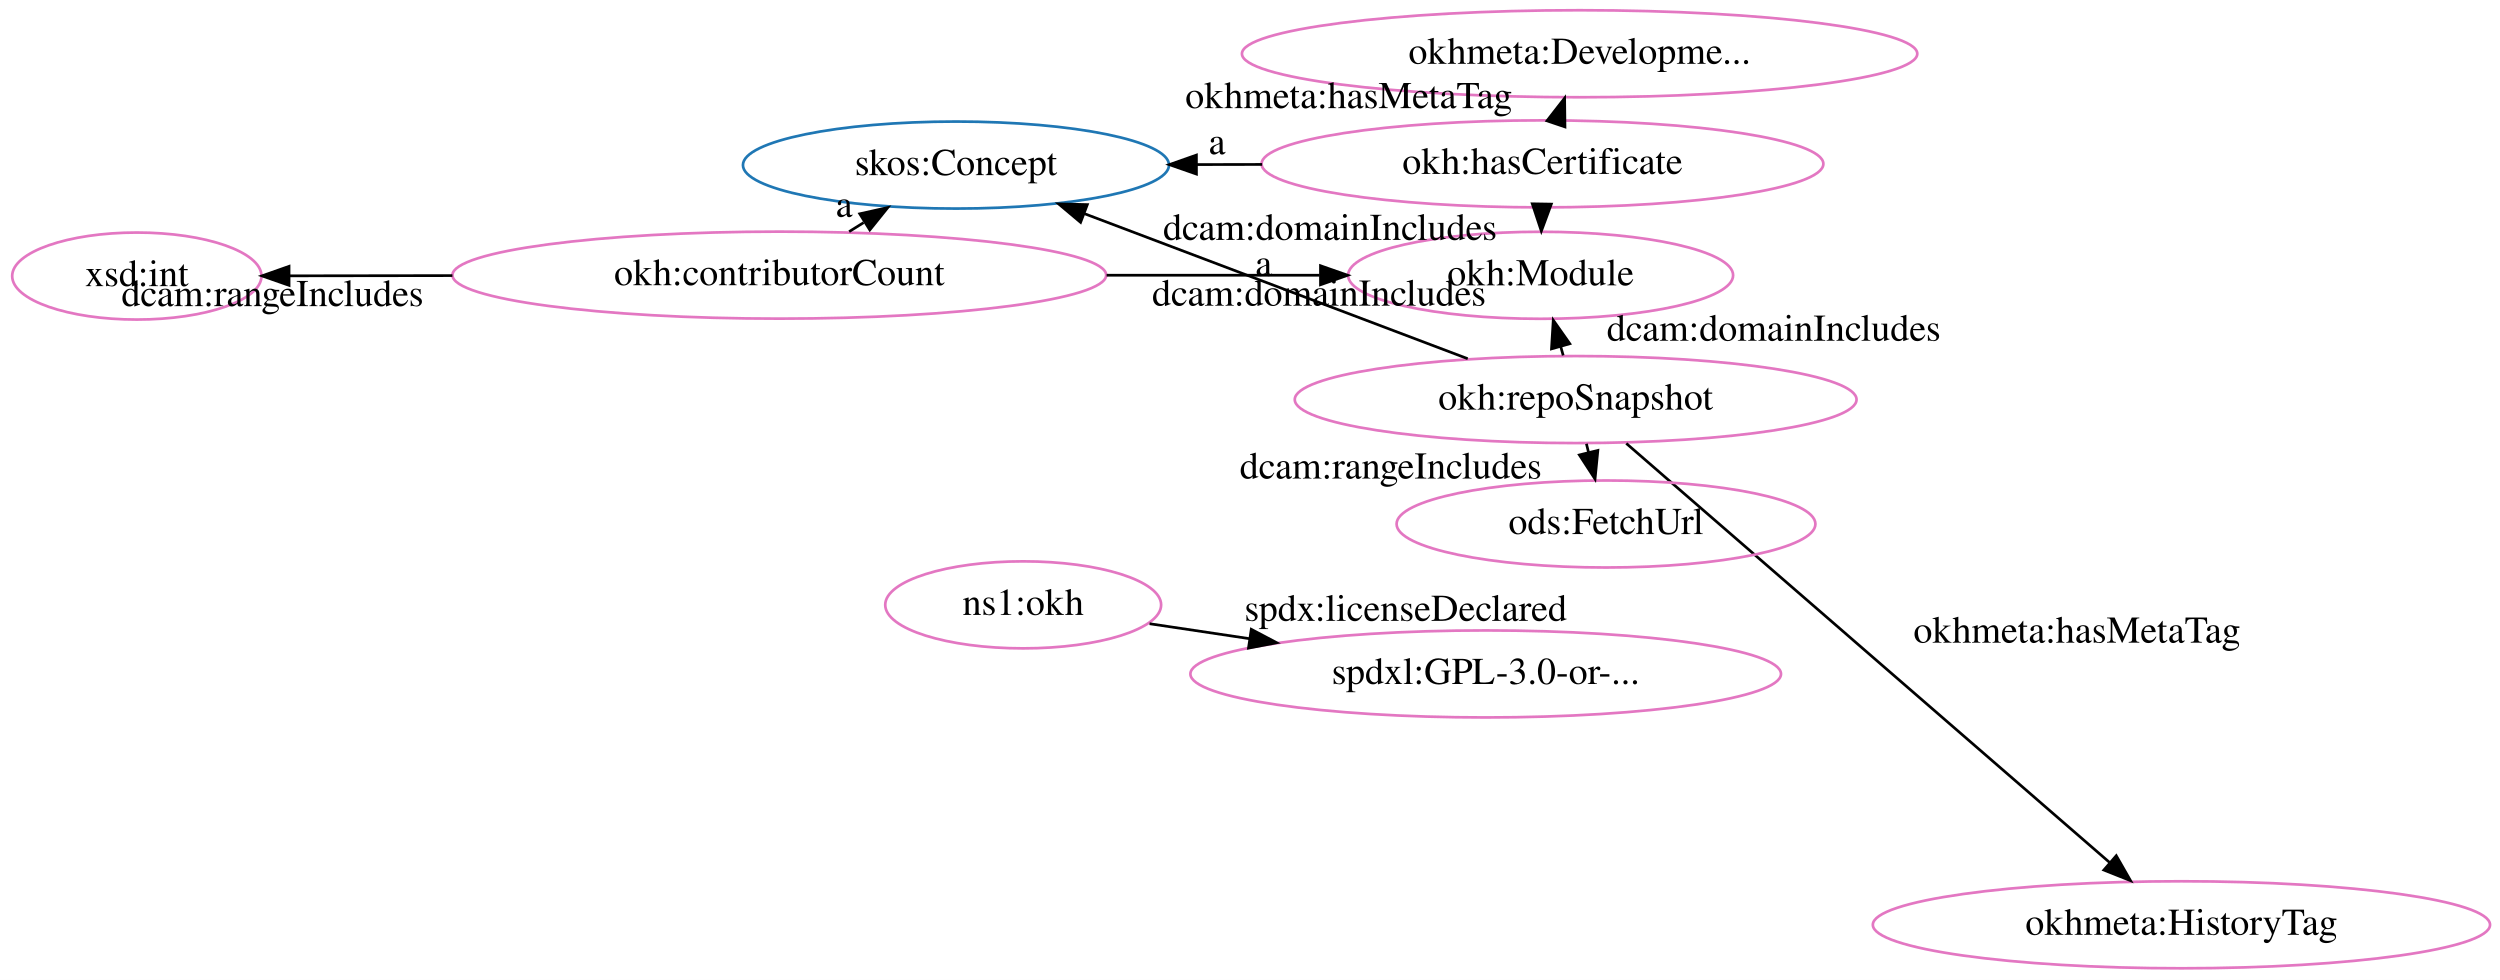
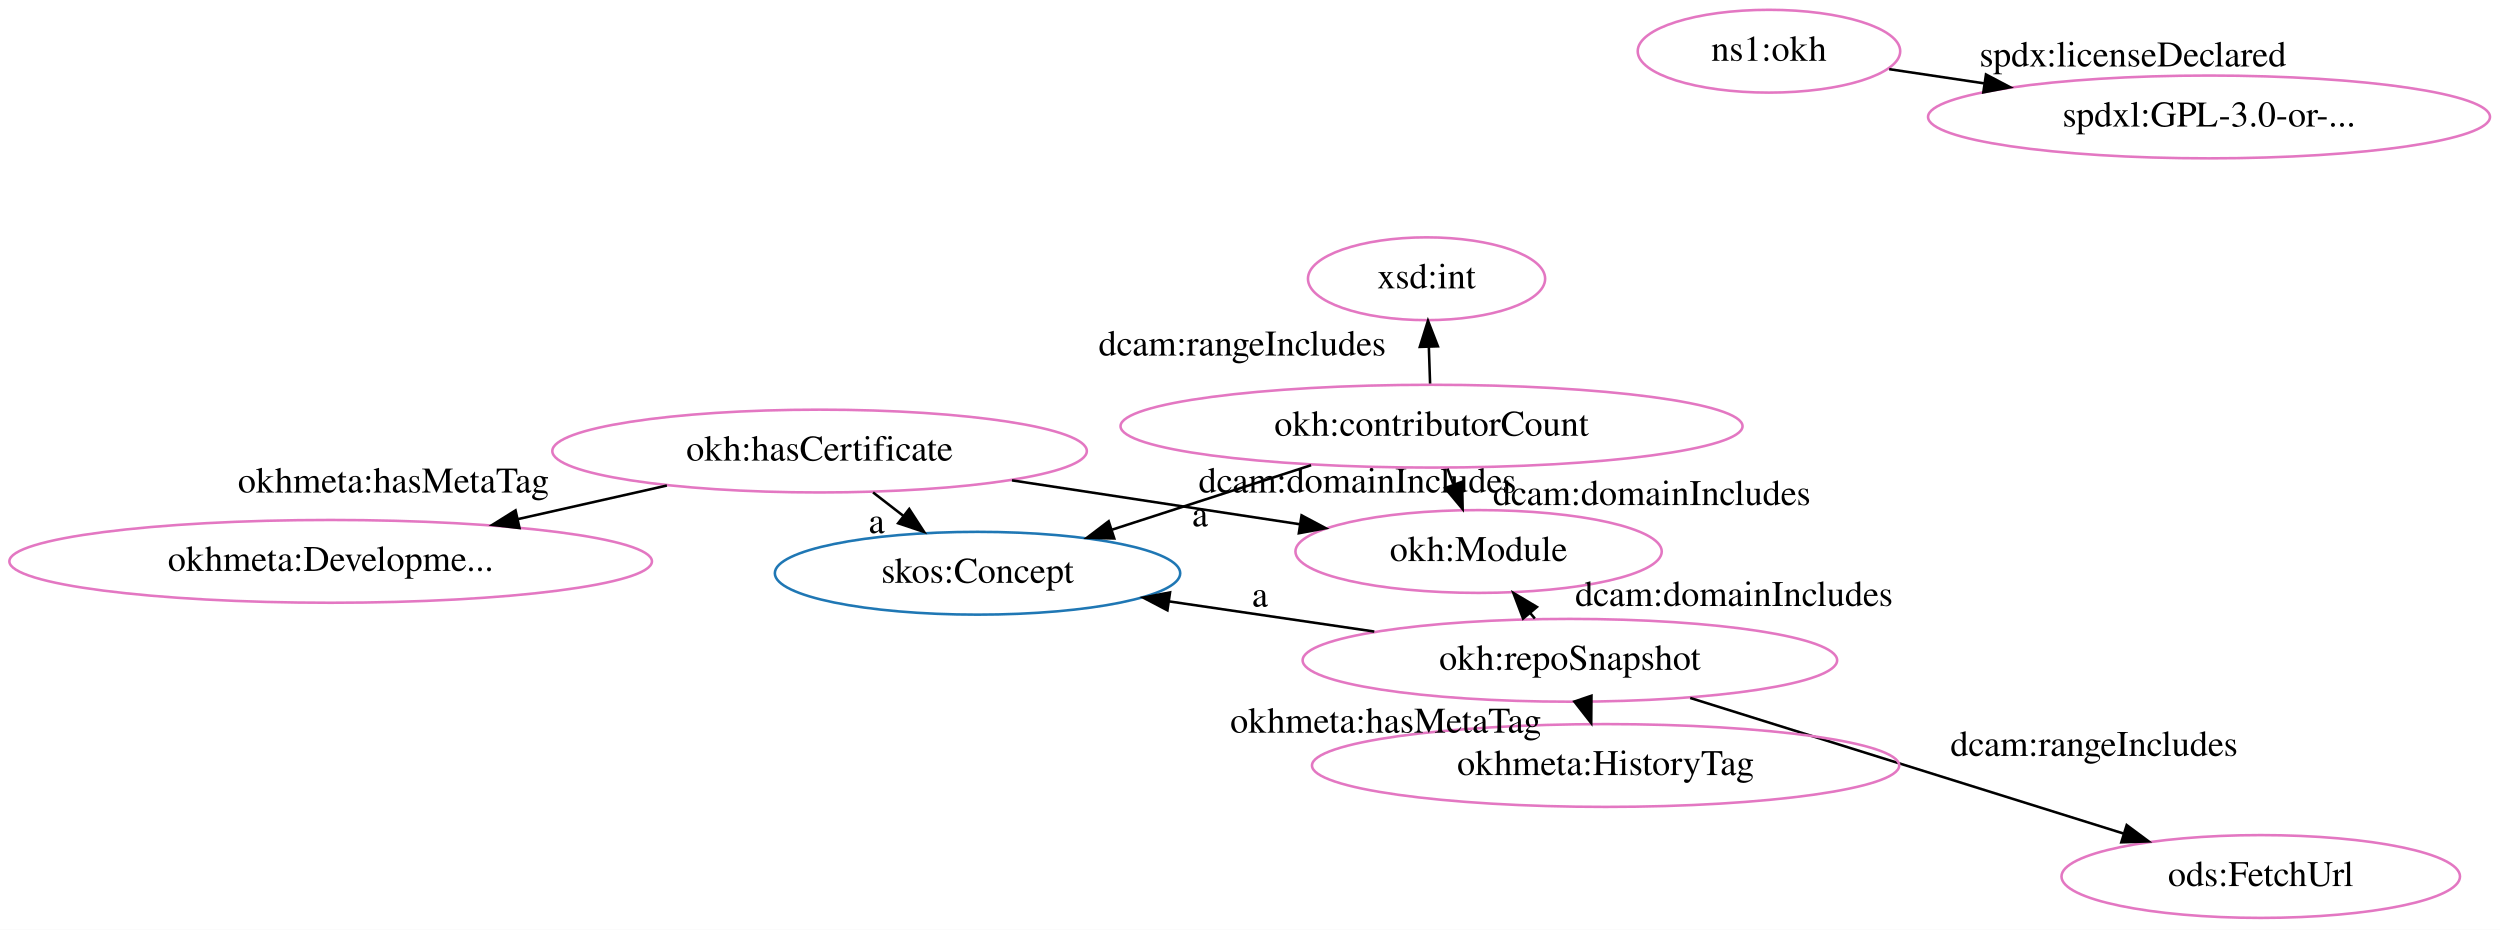
- <svg xmlns="http://www.w3.org/2000/svg" width="921pt" height="361pt" viewBox="0.00 0.00 921.00 361.00">
-   <g id="graph0" class="graph" transform="scale(1 1) rotate(0) translate(4 357)">
-     <polygon fill="white" stroke="transparent" points="-4,4 -4,-357 917,-357 917,4 -4,4" />
+ <svg xmlns="http://www.w3.org/2000/svg" width="968pt" height="360pt" viewBox="0.00 0.00 968.00 360.00">
+   <g id="graph0" class="graph" transform="scale(1 1) rotate(0) translate(4 356)">
+     <polygon fill="white" stroke="transparent" points="-4,4 -4,-356 964,-356 964,4 -4,4" />
    <g id="node1" class="node">
-       <ellipse fill="none" stroke="#1f77b4" cx="348.18" cy="-296.19" rx="78.48" ry="16.03" />
-       <text text-anchor="middle" x="348.18" y="-292.49" font-family="Times,serif" font-size="14.00">skos:Concept</text>
+       <ellipse fill="none" stroke="#1f77b4" cx="374.5" cy="-134.04" rx="78.48" ry="16.03" />
+       <text text-anchor="middle" x="374.5" y="-130.34" font-family="Times,serif" font-size="14.00">skos:Concept</text>
    </g>
    <g id="node2" class="node">
-       <ellipse fill="none" stroke="#e377c2" cx="372.94" cy="-134.17" rx="50.82" ry="16.03" />
-       <text text-anchor="middle" x="372.94" y="-130.47" font-family="Times,serif" font-size="14.00">ns1:okh</text>
+       <ellipse fill="none" stroke="#e377c2" cx="680.94" cy="-336.17" rx="50.82" ry="16.03" />
+       <text text-anchor="middle" x="680.94" y="-332.47" font-family="Times,serif" font-size="14.00">ns1:okh</text>
+     </g>
+     <g id="node5" class="node">
+       <ellipse fill="none" stroke="#e377c2" cx="851.33" cy="-310.72" rx="108.79" ry="16.03" />
+       <text text-anchor="middle" x="851.33" y="-307.02" font-family="Times,serif" font-size="14.00">spdxl:GPL-3.0-or-...</text>
+     </g>
+     <g id="edge6" class="edge">
+       <path fill="none" stroke="black" d="M727.5,-329.22C738.93,-327.51 751.53,-325.63 764.2,-323.73" />
+       <polygon fill="black" stroke="black" points="764.97,-327.16 774.34,-322.22 763.94,-320.23 764.97,-327.16" />
+       <text text-anchor="middle" x="821.85" y="-330.28" font-family="Times,serif" font-size="14.00">spdx:licenseDeclared</text>
+     </g>
+     <g id="node3" class="node">
+       <ellipse fill="none" stroke="#e377c2" cx="548.36" cy="-248.07" rx="45.92" ry="16.03" />
+       <text text-anchor="middle" x="548.36" y="-244.37" font-family="Times,serif" font-size="14.00">xsd:int</text>
+     </g>
+     <g id="node4" class="node">
+       <ellipse fill="none" stroke="#e377c2" cx="313.34" cy="-181.35" rx="103.48" ry="16.03" />
+       <text text-anchor="middle" x="313.34" y="-177.65" font-family="Times,serif" font-size="14.00">okh:hasCertificate</text>
+     </g>
+     <g id="edge11" class="edge">
+       <path fill="none" stroke="black" d="M334.05,-165.33C337.83,-162.4 341.84,-159.3 345.81,-156.23" />
+       <polygon fill="black" stroke="black" points="348.05,-158.93 353.81,-150.04 343.76,-153.39 348.05,-158.93" />
+       <text text-anchor="middle" x="335.43" y="-149.58" font-family="Times,serif" font-size="14.00">a</text>
    </g>
    <g id="node7" class="node">
-       <ellipse fill="none" stroke="#e377c2" cx="543.33" cy="-108.72" rx="108.79" ry="16.03" />
-       <text text-anchor="middle" x="543.33" y="-105.02" font-family="Times,serif" font-size="14.00">spdxl:GPL-3.0-or-...</text>
+       <ellipse fill="none" stroke="#e377c2" cx="568.51" cy="-142.46" rx="70.92" ry="16.03" />
+       <text text-anchor="middle" x="568.51" y="-138.76" font-family="Times,serif" font-size="14.00">okh:Module</text>
+     </g>
+     <g id="edge10" class="edge">
+       <path fill="none" stroke="black" d="M387.83,-170C423.04,-164.63 464.82,-158.26 499.33,-153" />
+       <polygon fill="black" stroke="black" points="499.97,-156.45 509.32,-151.48 498.91,-149.53 499.97,-156.45" />
+       <text text-anchor="middle" x="521.58" y="-165.3" font-family="Times,serif" font-size="14.00">dcam:domainIncludes</text>
+     </g>
+     <g id="node11" class="node">
+       <ellipse fill="none" stroke="#e377c2" cx="124.03" cy="-138.64" rx="124.4" ry="16.03" />
+       <text text-anchor="middle" x="124.03" y="-134.94" font-family="Times,serif" font-size="14.00">okhmeta:Developme...</text>
+     </g>
+     <g id="edge5" class="edge">
+       <path fill="none" stroke="black" d="M254.22,-168.01C235.93,-163.89 215.56,-159.29 196.48,-154.99" />
+       <polygon fill="black" stroke="black" points="197.15,-151.55 186.63,-152.77 195.61,-158.38 197.15,-151.55" />
+       <text text-anchor="middle" x="148.35" y="-165.3" font-family="Times,serif" font-size="14.00">okhmeta:hasMetaTag</text>
+     </g>
+     <g id="node6" class="node">
+       <ellipse fill="none" stroke="#e377c2" cx="603.86" cy="-100.33" rx="103.48" ry="16.03" />
+       <text text-anchor="middle" x="603.86" y="-96.63" font-family="Times,serif" font-size="14.00">okh:repoSnapshot</text>
+     </g>
+     <g id="edge7" class="edge">
+       <path fill="none" stroke="black" d="M528.12,-111.46C502.55,-115.22 474.04,-119.41 448.6,-123.15" />
+       <polygon fill="black" stroke="black" points="448.02,-119.69 438.64,-124.61 449.04,-126.62 448.02,-119.69" />
+       <text text-anchor="middle" x="483.86" y="-121.11" font-family="Times,serif" font-size="14.00">a</text>
+     </g>
+     <g id="edge8" class="edge">
+       <path fill="none" stroke="black" d="M590.29,-116.5C589.69,-117.21 589.09,-117.93 588.48,-118.65" />
+       <polygon fill="black" stroke="black" points="585.73,-116.49 581.98,-126.4 591.09,-120.99 585.73,-116.49" />
+       <text text-anchor="middle" x="667.39" y="-121.37" font-family="Times,serif" font-size="14.00">dcam:domainIncludes</text>
+     </g>
+     <g id="node9" class="node">
+       <ellipse fill="none" stroke="#e377c2" cx="871.36" cy="-16.62" rx="77.15" ry="16.03" />
+       <text text-anchor="middle" x="871.36" y="-12.92" font-family="Times,serif" font-size="14.00">ods:FetchUrl</text>
+     </g>
+     <g id="edge3" class="edge">
+       <path fill="none" stroke="black" d="M650.45,-85.75C697.23,-71.12 769.19,-48.6 818.18,-33.27" />
+       <polygon fill="black" stroke="black" points="819.46,-36.53 827.96,-30.21 817.37,-29.85 819.46,-36.53" />
+       <text text-anchor="middle" x="806.81" y="-63.31" font-family="Times,serif" font-size="14.00">dcam:rangeIncludes</text>
+     </g>
+     <g id="node10" class="node">
+       <ellipse fill="none" stroke="#e377c2" cx="617.69" cy="-59.6" rx="113.69" ry="16.03" />
+       <text text-anchor="middle" x="617.69" y="-55.9" font-family="Times,serif" font-size="14.00">okhmeta:HistoryTag</text>
    </g>
    <g id="edge9" class="edge">
-       <path fill="none" stroke="black" d="M419.5,-127.22C430.93,-125.51 443.53,-123.63 456.2,-121.73" />
-       <polygon fill="black" stroke="black" points="456.97,-125.16 466.34,-120.22 455.94,-118.23 456.97,-125.16" />
-       <text text-anchor="middle" x="513.85" y="-128.28" font-family="Times,serif" font-size="14.00">spdx:licenseDeclared</text>
+       <path fill="none" stroke="black" d="M609.49,-83.76C609.54,-83.6 609.59,-83.44 609.65,-83.28" />
+       <polygon fill="black" stroke="black" points="612.21,-86.61 612.12,-76.02 605.59,-84.36 612.21,-86.61" />
+       <text text-anchor="middle" x="532.57" y="-72.32" font-family="Times,serif" font-size="14.00">okhmeta:hasMetaTag</text>
    </g>
-     <g id="node3" class="node">
-       <ellipse fill="none" stroke="#e377c2" cx="563.56" cy="-255.58" rx="70.92" ry="16.03" />
-       <text text-anchor="middle" x="563.56" y="-251.88" font-family="Times,serif" font-size="14.00">okh:Module</text>
+     <g id="node8" class="node">
+       <ellipse fill="none" stroke="#e377c2" cx="550.29" cy="-190.98" rx="120.42" ry="16.03" />
+       <text text-anchor="middle" x="550.29" y="-187.28" font-family="Times,serif" font-size="14.00">okh:contributorCount</text>
    </g>
-     <g id="node4" class="node">
-       <ellipse fill="none" stroke="#e377c2" cx="564.25" cy="-296.63" rx="103.48" ry="16.03" />
-       <text text-anchor="middle" x="564.25" y="-292.93" font-family="Times,serif" font-size="14.00">okh:hasCertificate</text>
-     </g>
-     <g id="edge6" class="edge">
-       <path fill="none" stroke="black" d="M460.96,-296.42C452.88,-296.41 444.75,-296.39 436.78,-296.37" />
-       <polygon fill="black" stroke="black" points="436.77,-292.87 426.77,-296.35 436.76,-299.87 436.77,-292.87" />
-       <text text-anchor="middle" x="444.37" y="-300.2" font-family="Times,serif" font-size="14.00">a</text>
+     <g id="edge2" class="edge">
+       <path fill="none" stroke="black" d="M503.64,-175.87C479.95,-168.2 451.09,-158.85 426.66,-150.94" />
+       <polygon fill="black" stroke="black" points="427.44,-147.51 416.84,-147.76 425.28,-154.17 427.44,-147.51" />
+       <text text-anchor="middle" x="460.65" y="-152.2" font-family="Times,serif" font-size="14.00">a</text>
    </g>
    <g id="edge1" class="edge">
-       <path fill="none" stroke="black" d="M563.97,-279.93C563.97,-279.85 563.97,-279.77 563.96,-279.68" />
-       <polygon fill="black" stroke="black" points="567.5,-281.8 563.83,-271.86 560.5,-281.92 567.5,-281.8" />
-       <text text-anchor="middle" x="485.97" y="-268.61" font-family="Times,serif" font-size="14.00">dcam:domainIncludes</text>
-     </g>
-     <g id="node5" class="node">
-       <ellipse fill="none" stroke="#e377c2" cx="577.93" cy="-337.2" rx="124.4" ry="16.03" />
-       <text text-anchor="middle" x="577.93" y="-333.5" font-family="Times,serif" font-size="14.00">okhmeta:Developme...</text>
-     </g>
-     <g id="edge7" class="edge">
-       <path fill="none" stroke="black" d="M569.81,-313.13C569.87,-313.29 569.92,-313.45 569.97,-313.61" />
-       <polygon fill="black" stroke="black" points="565.9,-312.49 572.41,-320.85 572.53,-310.25 565.9,-312.49" />
-       <text text-anchor="middle" x="492.89" y="-317.17" font-family="Times,serif" font-size="14.00">okhmeta:hasMetaTag</text>
-     </g>
-     <g id="node6" class="node">
-       <ellipse fill="none" stroke="#e377c2" cx="799.64" cy="-16.31" rx="113.69" ry="16.03" />
-       <text text-anchor="middle" x="799.64" y="-12.61" font-family="Times,serif" font-size="14.00">okhmeta:HistoryTag</text>
-     </g>
-     <g id="node8" class="node">
-       <ellipse fill="none" stroke="#e377c2" cx="283.1" cy="-255.64" rx="120.42" ry="16.03" />
-       <text text-anchor="middle" x="283.1" y="-251.94" font-family="Times,serif" font-size="14.00">okh:contributorCount</text>
-     </g>
-     <g id="edge10" class="edge">
-       <path fill="none" stroke="black" d="M308.82,-271.67C310.58,-272.76 312.36,-273.88 314.16,-274.99" />
-       <polygon fill="black" stroke="black" points="312.73,-278.23 323.07,-280.54 316.43,-272.29 312.73,-278.23" />
-       <text text-anchor="middle" x="306.99" y="-277.13" font-family="Times,serif" font-size="14.00">a</text>
-     </g>
-     <g id="edge2" class="edge">
-       <path fill="none" stroke="black" d="M403.67,-255.61C430.17,-255.61 457.62,-255.6 482.15,-255.6" />
-       <polygon fill="black" stroke="black" points="482.47,-259.1 492.47,-255.59 482.47,-252.1 482.47,-259.1" />
-       <text text-anchor="middle" x="481.91" y="-244.4" font-family="Times,serif" font-size="14.00">dcam:domainIncludes</text>
-     </g>
-     <g id="node11" class="node">
-       <ellipse fill="none" stroke="#e377c2" cx="46.41" cy="-255.3" rx="45.92" ry="16.03" />
-       <text text-anchor="middle" x="46.41" y="-251.6" font-family="Times,serif" font-size="14.00">xsd:int</text>
-     </g>
-     <g id="edge5" class="edge">
-       <path fill="none" stroke="black" d="M162.67,-255.47C141.67,-255.44 120.75,-255.41 102.57,-255.38" />
-       <polygon fill="black" stroke="black" points="102.49,-251.88 92.49,-255.37 102.48,-258.88 102.49,-251.88" />
-       <text text-anchor="middle" x="96.37" y="-244.23" font-family="Times,serif" font-size="14.00">dcam:rangeIncludes</text>
-     </g>
-     <g id="node9" class="node">
-       <ellipse fill="none" stroke="#e377c2" cx="576.47" cy="-209.8" rx="103.48" ry="16.03" />
-       <text text-anchor="middle" x="576.47" y="-206.1" font-family="Times,serif" font-size="14.00">okh:repoSnapshot</text>
-     </g>
-     <g id="edge11" class="edge">
-       <path fill="none" stroke="black" d="M536.71,-224.85C497.36,-239.74 437.13,-262.53 395.38,-278.33" />
-       <polygon fill="black" stroke="black" points="394.09,-275.08 385.98,-281.89 396.57,-281.62 394.09,-275.08" />
-       <text text-anchor="middle" x="461.54" y="-255.39" font-family="Times,serif" font-size="14.00">a</text>
-     </g>
-     <g id="edge3" class="edge">
-       <path fill="none" stroke="black" d="M571.88,-226.07C571.59,-227.12 571.28,-228.2 570.98,-229.28" />
-       <polygon fill="black" stroke="black" points="567.57,-228.48 568.22,-239.05 574.31,-230.38 567.57,-228.48" />
-       <text text-anchor="middle" x="649.43" y="-231.47" font-family="Times,serif" font-size="14.00">dcam:domainIncludes</text>
-     </g>
-     <g id="edge8" class="edge">
-       <path fill="none" stroke="black" d="M595.12,-193.64C634.75,-159.28 727.46,-78.89 773.19,-39.25" />
-       <polygon fill="black" stroke="black" points="775.63,-41.76 780.89,-32.57 771.05,-36.47 775.63,-41.76" />
-       <text text-anchor="middle" x="761.15" y="-120.24" font-family="Times,serif" font-size="14.00">okhmeta:hasMetaTag</text>
-     </g>
-     <g id="node10" class="node">
-       <ellipse fill="none" stroke="#e377c2" cx="587.65" cy="-163.96" rx="77.15" ry="16.03" />
-       <text text-anchor="middle" x="587.65" y="-160.26" font-family="Times,serif" font-size="14.00">ods:FetchUrl</text>
+       <path fill="none" stroke="black" d="M549.73,-207.49C549.58,-211.91 549.42,-216.8 549.25,-221.6" />
+       <polygon fill="black" stroke="black" points="545.75,-221.68 548.91,-231.79 552.75,-221.91 545.75,-221.68" />
+       <text text-anchor="middle" x="476.99" y="-218.35" font-family="Times,serif" font-size="14.00">dcam:rangeIncludes</text>
    </g>
    <g id="edge4" class="edge">
-       <path fill="none" stroke="black" d="M580.44,-193.51C580.7,-192.46 580.96,-191.38 581.23,-190.3" />
-       <polygon fill="black" stroke="black" points="584.65,-191.06 583.61,-180.51 577.84,-189.4 584.65,-191.06" />
-       <text text-anchor="middle" x="508.34" y="-180.7" font-family="Times,serif" font-size="14.00">dcam:rangeIncludes</text>
+       <path fill="none" stroke="black" d="M556.46,-174.55C557.17,-172.66 557.91,-170.69 558.65,-168.7" />
+       <polygon fill="black" stroke="black" points="562.11,-169.46 562.34,-158.87 555.55,-167 562.11,-169.46" />
+       <text text-anchor="middle" x="635.55" y="-160.43" font-family="Times,serif" font-size="14.00">dcam:domainIncludes</text>
    </g>
  </g>
</svg>
